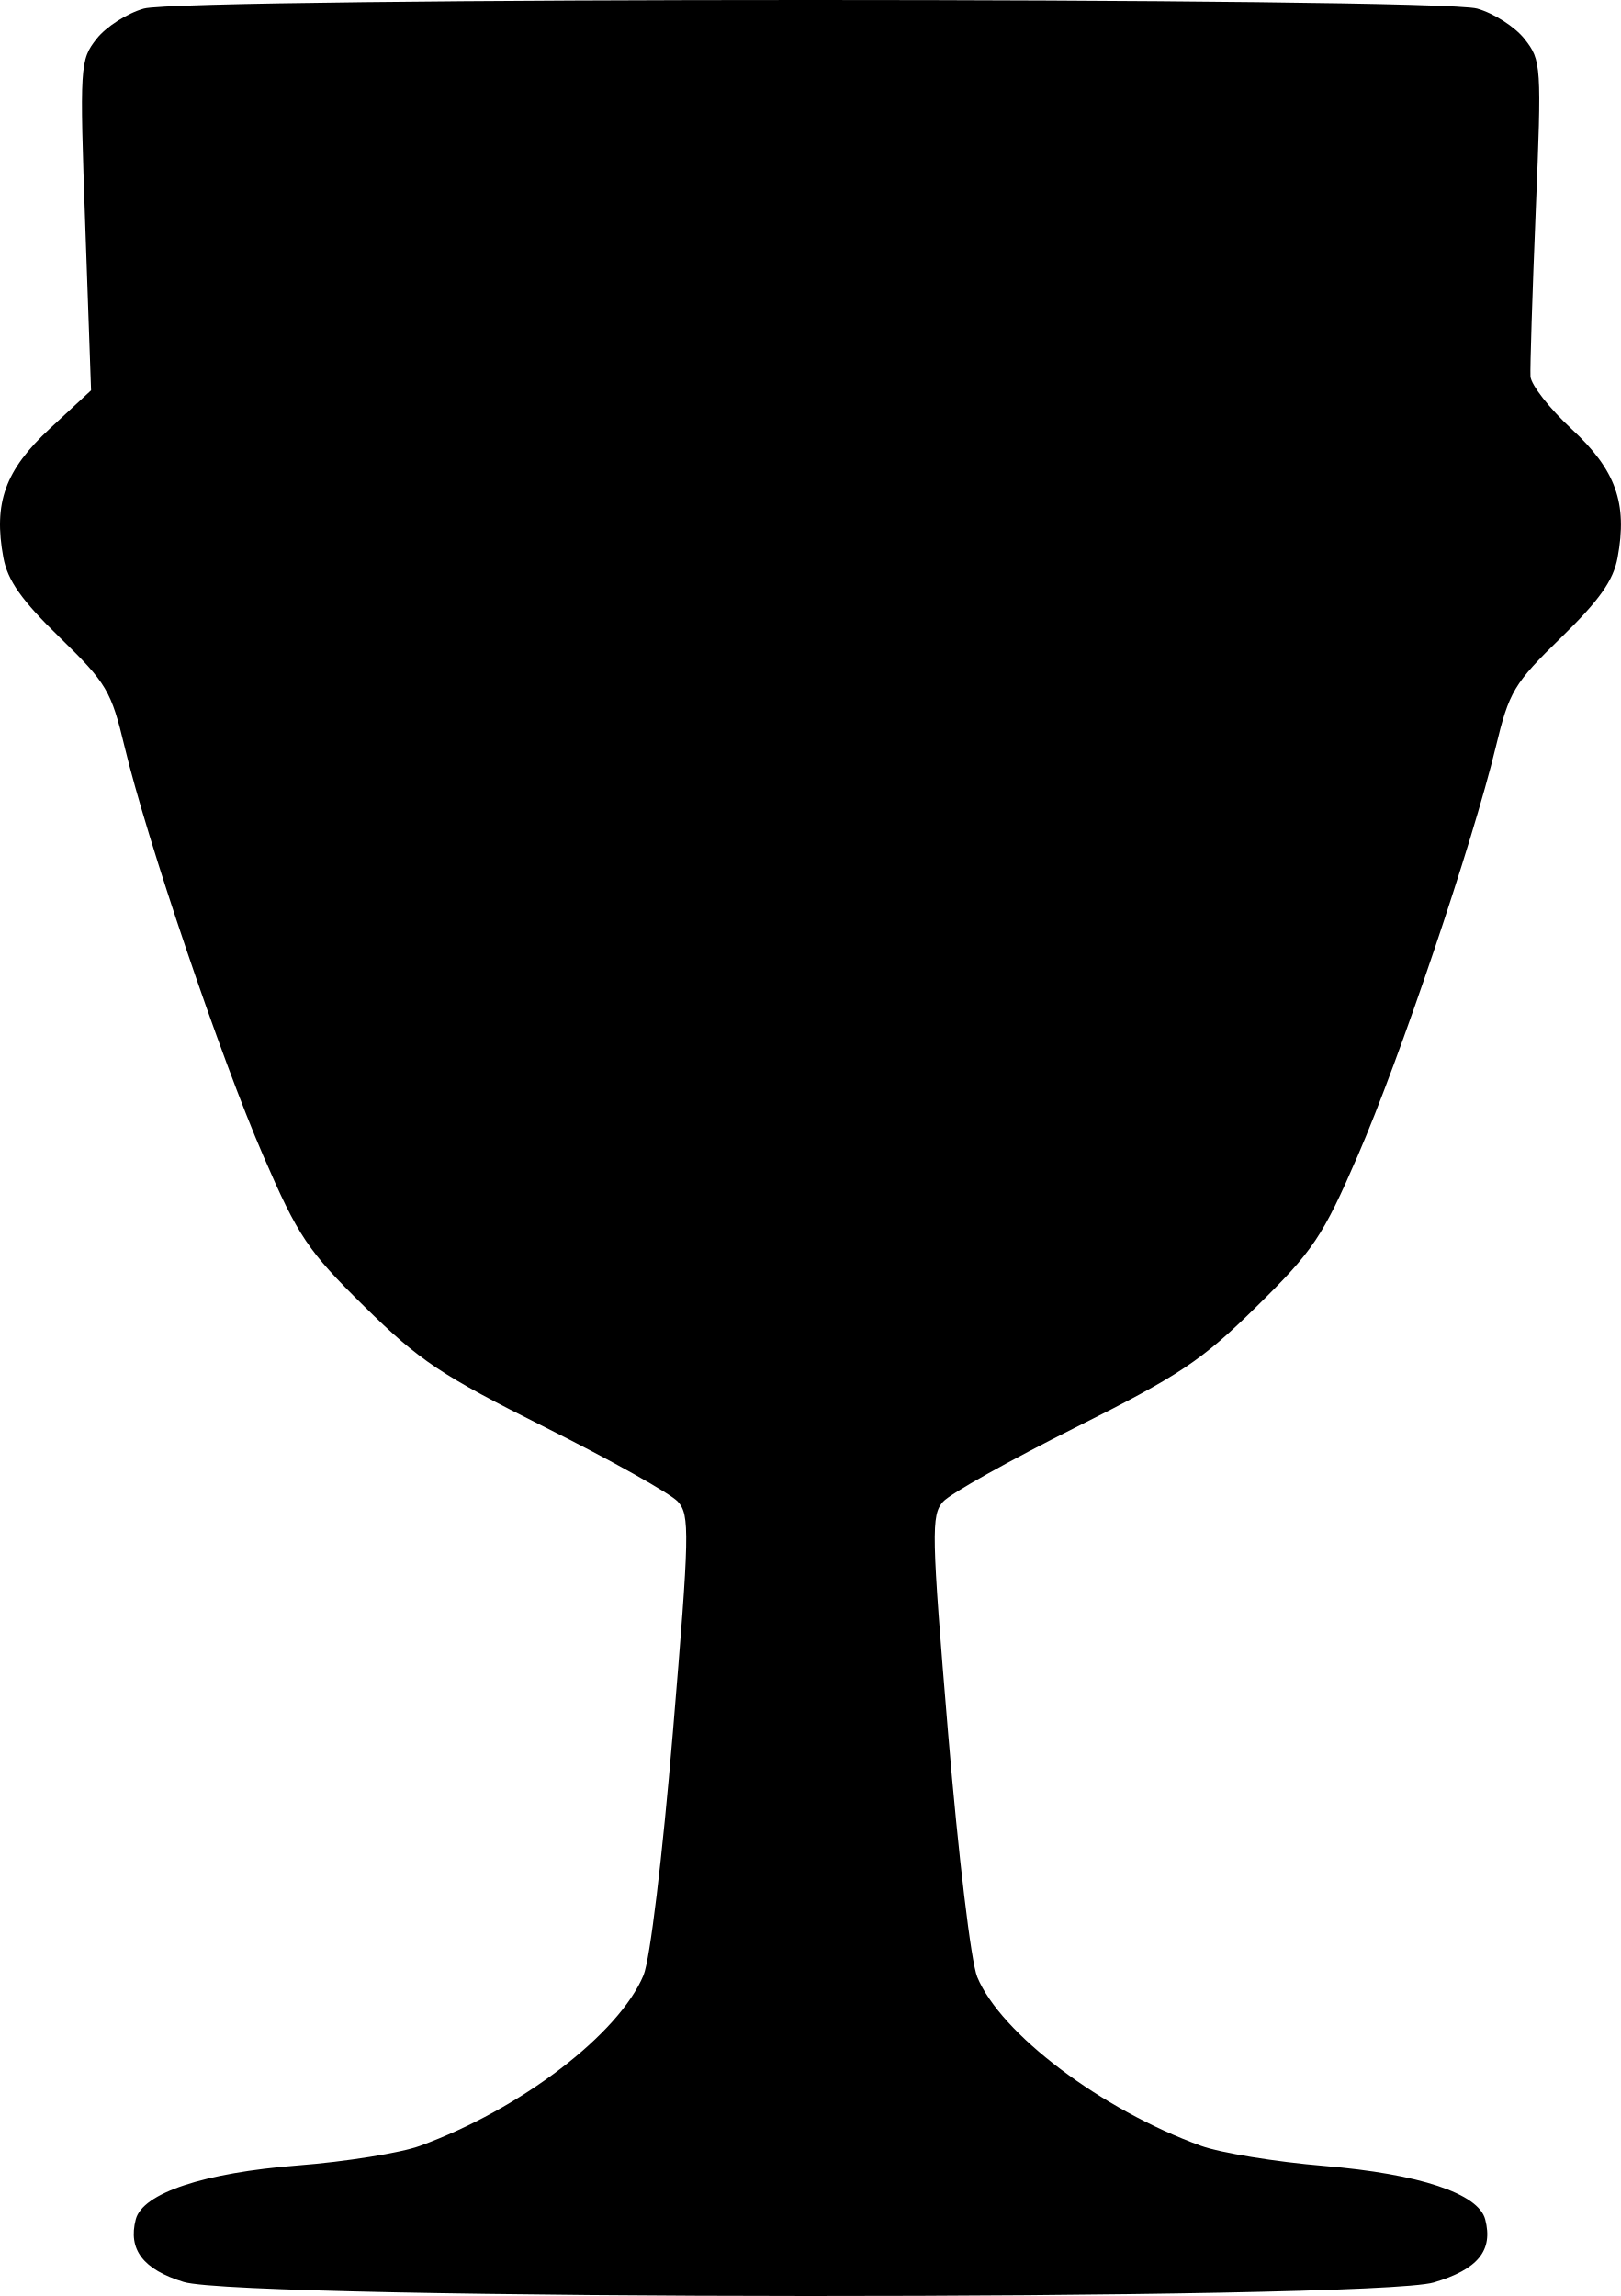
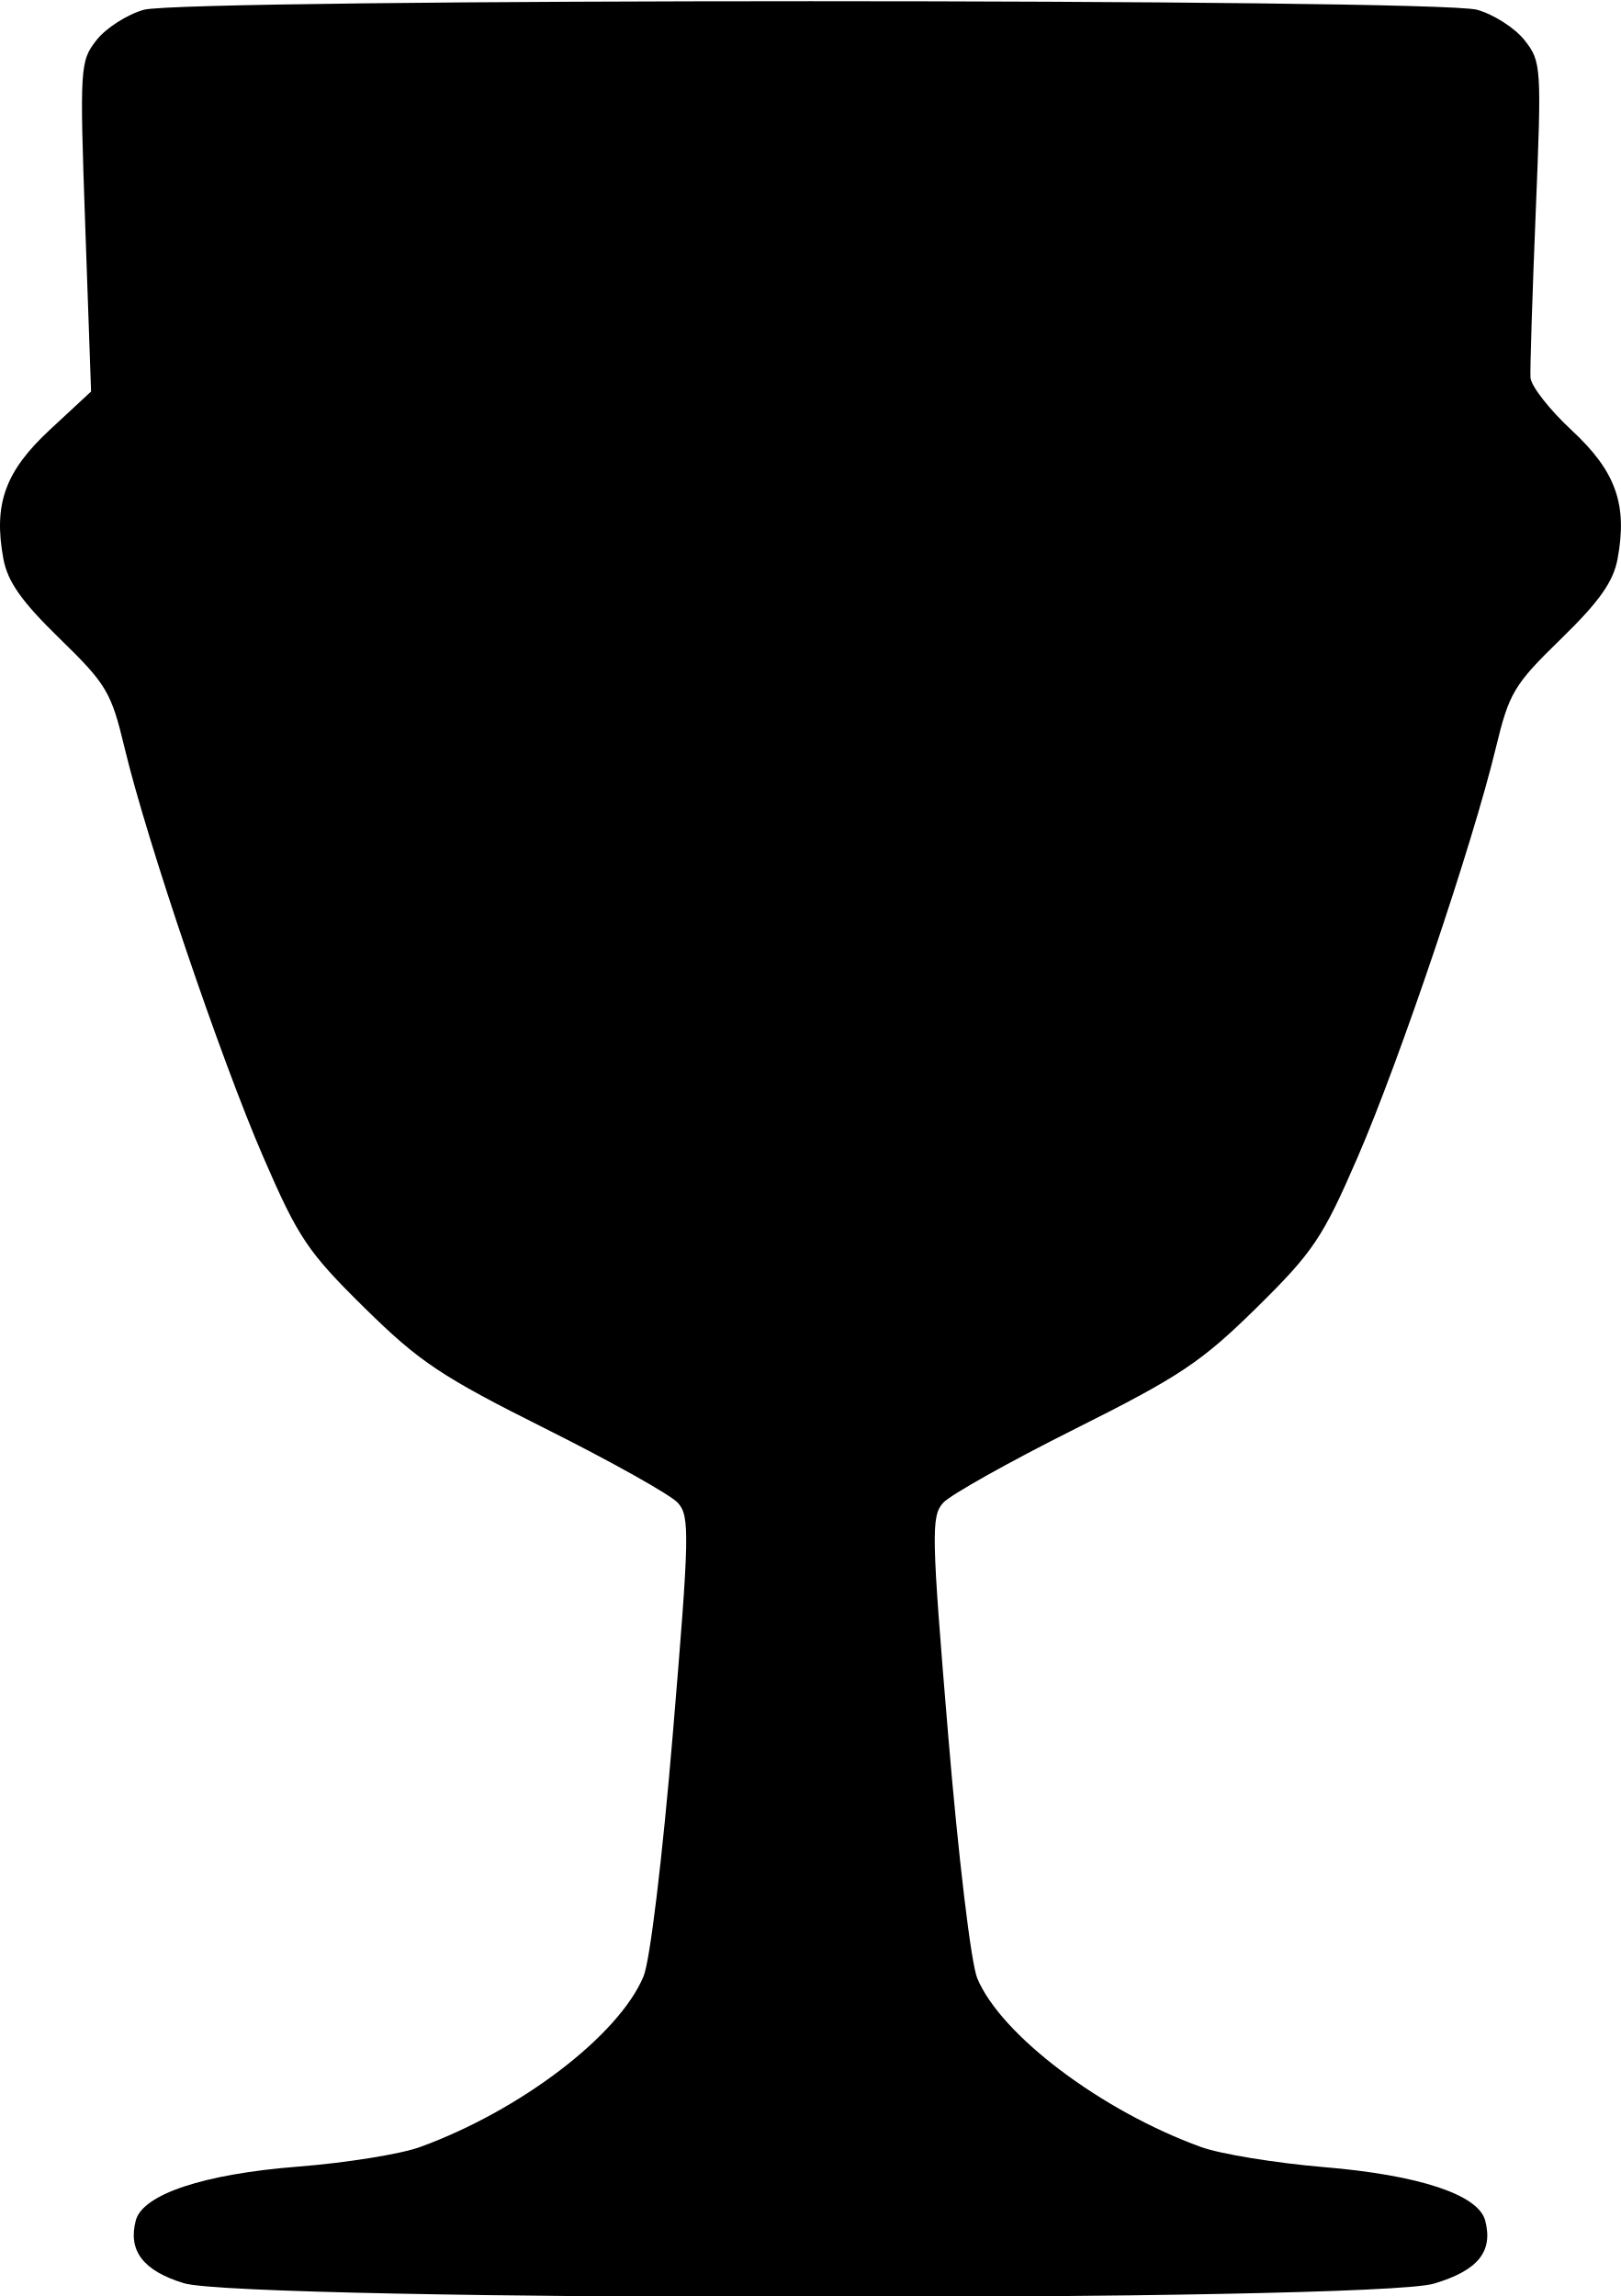
- <svg xmlns="http://www.w3.org/2000/svg" version="1.1" width="600" height="849.886" id="svg3234">
+ <svg xmlns="http://www.w3.org/2000/svg" version="1.1" width="600" height="849.886" viewBox="0 0 600 849" id="svg3234">
  <defs id="defs3236" />
  <g transform="translate(-209.3256,77.6699)" id="layer1">
-     <path d="m 277.302,767.019 c -14.984,-4.605 -20.642,-12.004 -17.721,-23.175 2.543,-9.724 25.175,-17.243 60.092,-19.964 17.637,-1.374 37.915,-4.626 45.062,-7.225 37.254,-13.548 73.665,-41.337 82.794,-63.187 2.408,-5.762 7,-43.799 10.861,-89.959 6.168,-73.742 6.311,-80.394 1.835,-85.341 -2.67,-2.951 -24.655,-15.271 -48.856,-27.379 C 372.66,431.421 364.584,426.03 344.213,405.96 323.197,385.255 319.734,380.093 306.759,350.127 290.928,313.565 263.723,233.307 255.452,198.763 250.491,178.042 248.796,175.189 231.389,158.241 217.331,144.554 212.143,137.203 210.577,128.752 c -3.754,-20.263 0.635,-32.423 17.273,-47.855 l 15.187,-14.086 -2.149,-61.024 c -2.088,-59.28 -1.967,-61.255 4.21,-69.108 3.497,-4.446 11.362,-9.473 17.478,-11.172 15.256,-4.237 478.249,-4.237 493.505,0 6.116,1.699 14.012,6.756 17.546,11.24 6.245,7.921 6.362,9.719 4.151,63.682 C 776.527,30.972 775.653,58.517 775.836,61.641 c 0.183,3.124 7.045,11.903 15.246,19.511 16.349,15.164 20.733,27.442 16.998,47.601 -1.568,8.46 -6.764,15.811 -20.918,29.592 -17.484,17.023 -19.216,19.924 -24.182,40.523 -8.568,35.536 -35.543,115.432 -51.069,151.26 -12.981,29.955 -16.457,35.135 -37.465,55.833 -20.372,20.071 -28.448,25.462 -67.157,44.829 -24.201,12.108 -46.185,24.429 -48.855,27.379 -4.476,4.946 -4.333,11.631 1.841,85.745 3.761,45.141 8.484,84.691 10.773,90.213 8.722,21.037 45.997,49.152 82.875,62.511 7.147,2.589 27.636,5.934 45.53,7.432 35.26,2.953 57.121,10.204 59.624,19.776 3.012,11.519 -2.671,18.503 -19.005,23.354 -22.894,6.799 -440.589,6.637 -462.769,-0.179 z" id="path7117" style="fill:#000000" />
+     <path d="m 277.302,767.019 c -14.984,-4.605 -20.642,-12.004 -17.721,-23.175 2.543,-9.724 25.175,-17.243 60.092,-19.964 17.637,-1.374 37.915,-4.626 45.062,-7.225 37.254,-13.548 73.665,-41.337 82.794,-63.187 2.408,-5.762 7,-43.799 10.861,-89.959 6.168,-73.742 6.311,-80.394 1.835,-85.341 -2.67,-2.951 -24.655,-15.271 -48.856,-27.379 C 372.66,431.421 364.584,426.03 344.213,405.96 323.197,385.255 319.734,380.093 306.759,350.127 290.928,313.565 263.723,233.307 255.452,198.763 250.491,178.042 248.796,175.189 231.389,158.241 217.331,144.554 212.143,137.203 210.577,128.752 c -3.754,-20.263 0.635,-32.423 17.273,-47.855 l 15.187,-14.086 -2.149,-61.024 c -2.088,-59.28 -1.967,-61.255 4.21,-69.108 3.497,-4.446 11.362,-9.473 17.478,-11.172 15.256,-4.237 478.249,-4.237 493.505,0 6.116,1.699 14.012,6.756 17.546,11.24 6.245,7.921 6.362,9.719 4.151,63.682 C 776.527,30.972 775.653,58.517 775.836,61.641 c 0.183,3.124 7.045,11.903 15.246,19.511 16.349,15.164 20.733,27.442 16.998,47.601 -1.568,8.46 -6.764,15.811 -20.918,29.592 -17.484,17.023 -19.216,19.924 -24.182,40.523 -8.568,35.536 -35.543,115.432 -51.069,151.26 -12.981,29.955 -16.457,35.135 -37.465,55.833 -20.372,20.071 -28.448,25.462 -67.157,44.829 -24.201,12.108 -46.185,24.429 -48.855,27.379 -4.476,4.946 -4.333,11.631 1.841,85.745 3.761,45.141 8.484,84.691 10.773,90.213 8.722,21.037 45.997,49.152 82.875,62.511 7.147,2.589 27.636,5.934 45.53,7.432 35.26,2.953 57.121,10.204 59.624,19.776 3.012,11.519 -2.671,18.503 -19.005,23.354 -22.894,6.799 -440.589,6.637 -462.769,-0.179 z" id="path7117" fill="#000000" />
  </g>
</svg>
